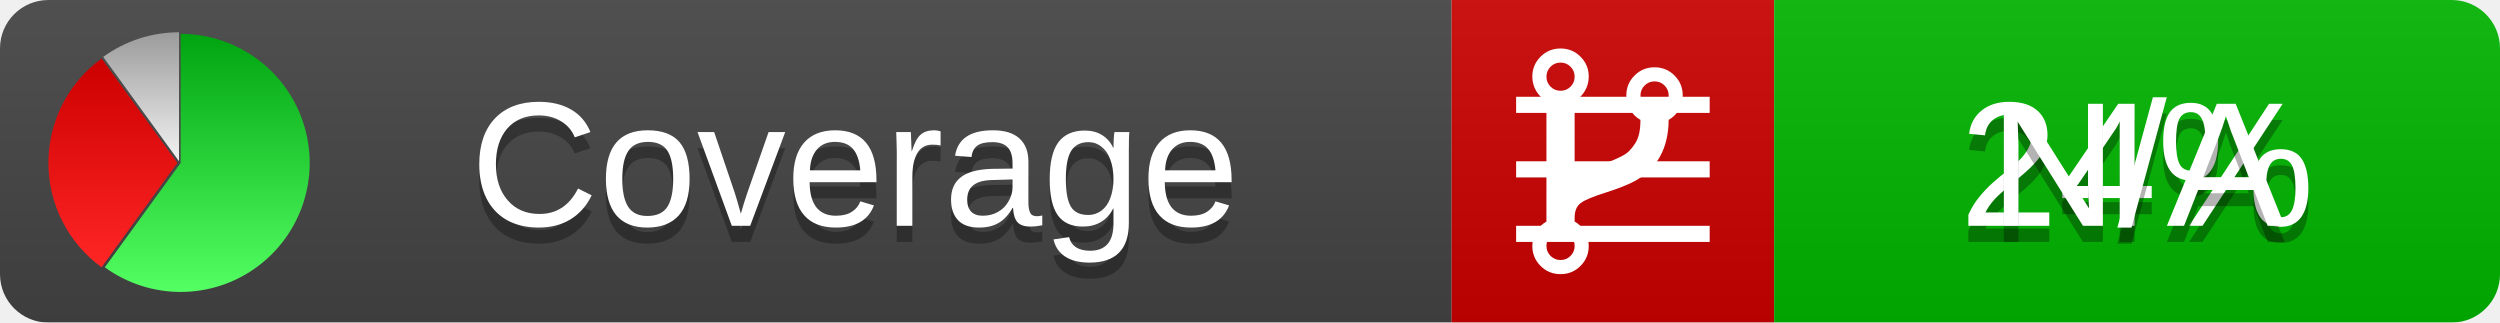
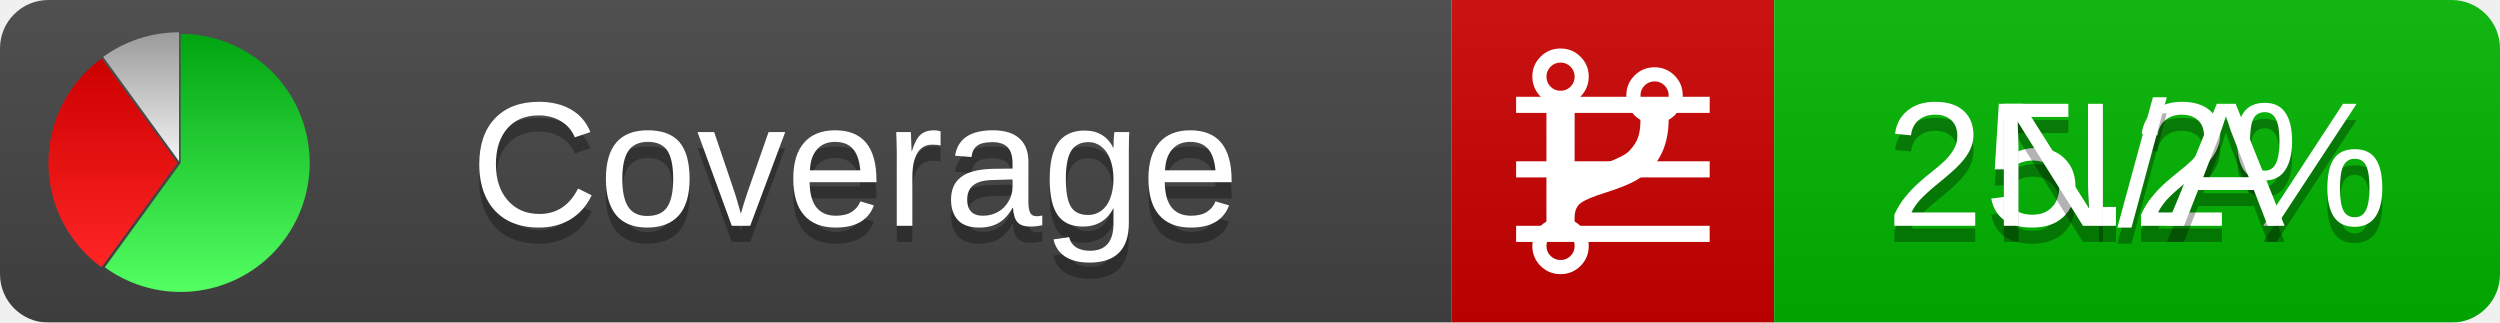
<svg xmlns="http://www.w3.org/2000/svg" xmlns:xlink="http://www.w3.org/1999/xlink" width="155" height="20">
  <style type="text/css">
          
            @keyframes fadeout {
              0 % { visibility: visible; opacity: 1; }
              40% { visibility: visible; opacity: 1; }
              50% { visibility: hidden; opacity: 0; }
              90% { visibility: hidden; opacity: 0; }
              100% { visibility: visible; opacity: 1; }
            }
            @keyframes fadein {
              0% { visibility: hidden; opacity: 0; }
              40% { visibility: hidden; opacity: 0; }
              50% { visibility: visible; opacity: 1; }
              90% { visibility: visible; opacity: 1; }
              100% { visibility: hidden; opacity: 0; }
            }
            .linecoverage {
                animation-duration: 10s;
                animation-name: fadeout;
                animation-iteration-count: infinite;
            }
            .branchcoverage {
                animation-duration: 10s;
                animation-name: fadein;
                animation-iteration-count: infinite;
            }
          
    </style>
  <defs>
    <linearGradient id="gradient" x2="0" y2="100%">
      <stop offset="0" stop-color="#bbb" stop-opacity=".1" />
      <stop offset="1" stop-opacity=".1" />
    </linearGradient>
    <linearGradient id="green" x2="0" y2="100%">
      <stop offset="0" stop-color="#00A410" />
      <stop offset="1" stop-color="#53FF63" />
    </linearGradient>
    <linearGradient id="red" x2="0" y2="100%">
      <stop offset="0" stop-color="#C00" />
      <stop offset="1" stop-color="#FF2525" />
    </linearGradient>
    <linearGradient id="gray" x2="0" y2="100%">
      <stop offset="0" stop-color="#9B9B9B" />
      <stop offset="1" stop-color="#F3F3F3" />
    </linearGradient>
    <mask id="mask">
      <rect width="155" height="20" rx="3" fill="#fff" />
    </mask>
    <g id="icon">
      <path style="fill:url(#green);" d="M205,202.5 l0,-200 a200,200 0 1,1 -117.558,361.803 z" />
      <path style="fill:url(#red);" d="M200,202.5 l-117.558,161.803 a200,200 0 0,1 0,-323.607 z" />
      <path style="fill:url(#gray);" d="M202.5,200 l-117.558,-161.803 a200,200 0 0,1 117.558,-38.196 z" />
    </g>
  </defs>
  <g mask="url(#mask)">
    <rect x="0" y="0" width="90" height="20" fill="#444" />
    <rect x="90" y="0" width="20" height="20" fill="#c00" />
    <rect x="110" y="0" width="45" height="20" fill="#00B600" />
    <rect x="0" y="0" width="155" height="20" fill="url(#gradient)" />
  </g>
  <g>
    <path class="linecoverage" stroke="#fff" d="M94 6.5 h12 M94 10.5 h12 M94 14.5 h12" />
    <path class="branchcoverage" fill="#fff" d="m 97.628,15.247 q 0,-0.364 -0.255,-0.619 -0.255,-0.255 -0.619,-0.255 -0.364,0 -0.619,0.255 -0.255,0.255 -0.255,0.619 0,0.364 0.255,0.619 0.255,0.255 0.619,0.255 0.364,0 0.619,-0.255 0.255,-0.255 0.255,-0.619 z m 0,-10.493 q 0,-0.364 -0.255,-0.619 -0.255,-0.255 -0.619,-0.255 -0.364,0 -0.619,0.255 -0.255,0.255 -0.255,0.619 0,0.364 0.255,0.619 0.255,0.255 0.619,0.255 0.364,0 0.619,-0.255 0.255,-0.255 0.255,-0.619 z m 5.83,1.166 q 0,-0.364 -0.255,-0.619 -0.255,-0.255 -0.619,-0.255 -0.364,0 -0.619,0.255 -0.255,0.255 -0.255,0.619 0,0.364 0.255,0.619 0.255,0.255 0.619,0.255 0.364,0 0.619,-0.255 0.255,-0.255 0.255,-0.619 z m 0.874,0 q 0,0.474 -0.237,0.879 -0.237,0.405 -0.638,0.633 -0.018,2.614 -2.059,3.771 -0.619,0.346 -1.849,0.738 -1.166,0.364 -1.544,0.647 -0.378,0.282 -0.378,0.911 l 0,0.237 q 0.401,0.228 0.638,0.633 0.237,0.405 0.237,0.879 0,0.729 -0.51,1.239 -0.51,0.51 -1.239,0.51 -0.729,0 -1.239,-0.51 -0.51,-0.51 -0.51,-1.239 0,-0.474 0.237,-0.879 0.237,-0.405 0.638,-0.633 l 0,-7.469 q -0.401,-0.228 -0.638,-0.633 -0.237,-0.405 -0.237,-0.879 0,-0.729 0.51,-1.239 0.51,-0.51 1.239,-0.51 0.729,0 1.239,0.51 0.51,0.51 0.51,1.239 0,0.474 -0.237,0.879 -0.237,0.405 -0.638,0.633 l 0,4.527 q 0.492,-0.237 1.403,-0.519 0.501,-0.155 0.797,-0.269 0.296,-0.114 0.642,-0.282 0.346,-0.169 0.537,-0.36 0.191,-0.191 0.369,-0.465 0.178,-0.273 0.255,-0.633 0.077,-0.36 0.077,-0.833 -0.401,-0.228 -0.638,-0.633 -0.237,-0.405 -0.237,-0.879 0,-0.729 0.51,-1.239 0.51,-0.51 1.239,-0.51 0.729,0 1.239,0.51 0.51,0.51 0.51,1.239 z" />
  </g>
  <g fill="#fff" text-anchor="middle" font-family="Verdana,Arial,Geneva,sans-serif" font-size="11">
    <a xlink:href="https://github.com/danielpalme/ReportGenerator" target="_top">
      <use xlink:href="#icon" transform="translate(3,2) scale(.04)" />
    </a>
    <text x="53" y="15" fill="#010101" fill-opacity=".3">Coverage</text>
    <text x="53" y="14" fill="#fff">Coverage</text>
-     <text class="linecoverage" x="132.5" y="15" fill="#010101" fill-opacity=".3">24%</text>
-     <text class="linecoverage" x="132.5" y="14">24%</text>
+     <text class="linecoverage" x="132.5" y="15" fill="#010101" fill-opacity=".3">25.2%</text>
+     <text class="linecoverage" x="132.5" y="14">25.2%</text>
    <text class="branchcoverage" x="132.5" y="15" fill="#010101" fill-opacity=".3">N/A</text>
    <text class="branchcoverage" x="132.5" y="14">N/A</text>
  </g>
  <g>
    <rect class="linecoverage" x="90" y="0" width="65" height="20" fill-opacity="0" />
    <rect class="branchcoverage" x="90" y="0" width="65" height="20" fill-opacity="0" />
  </g>
</svg>
